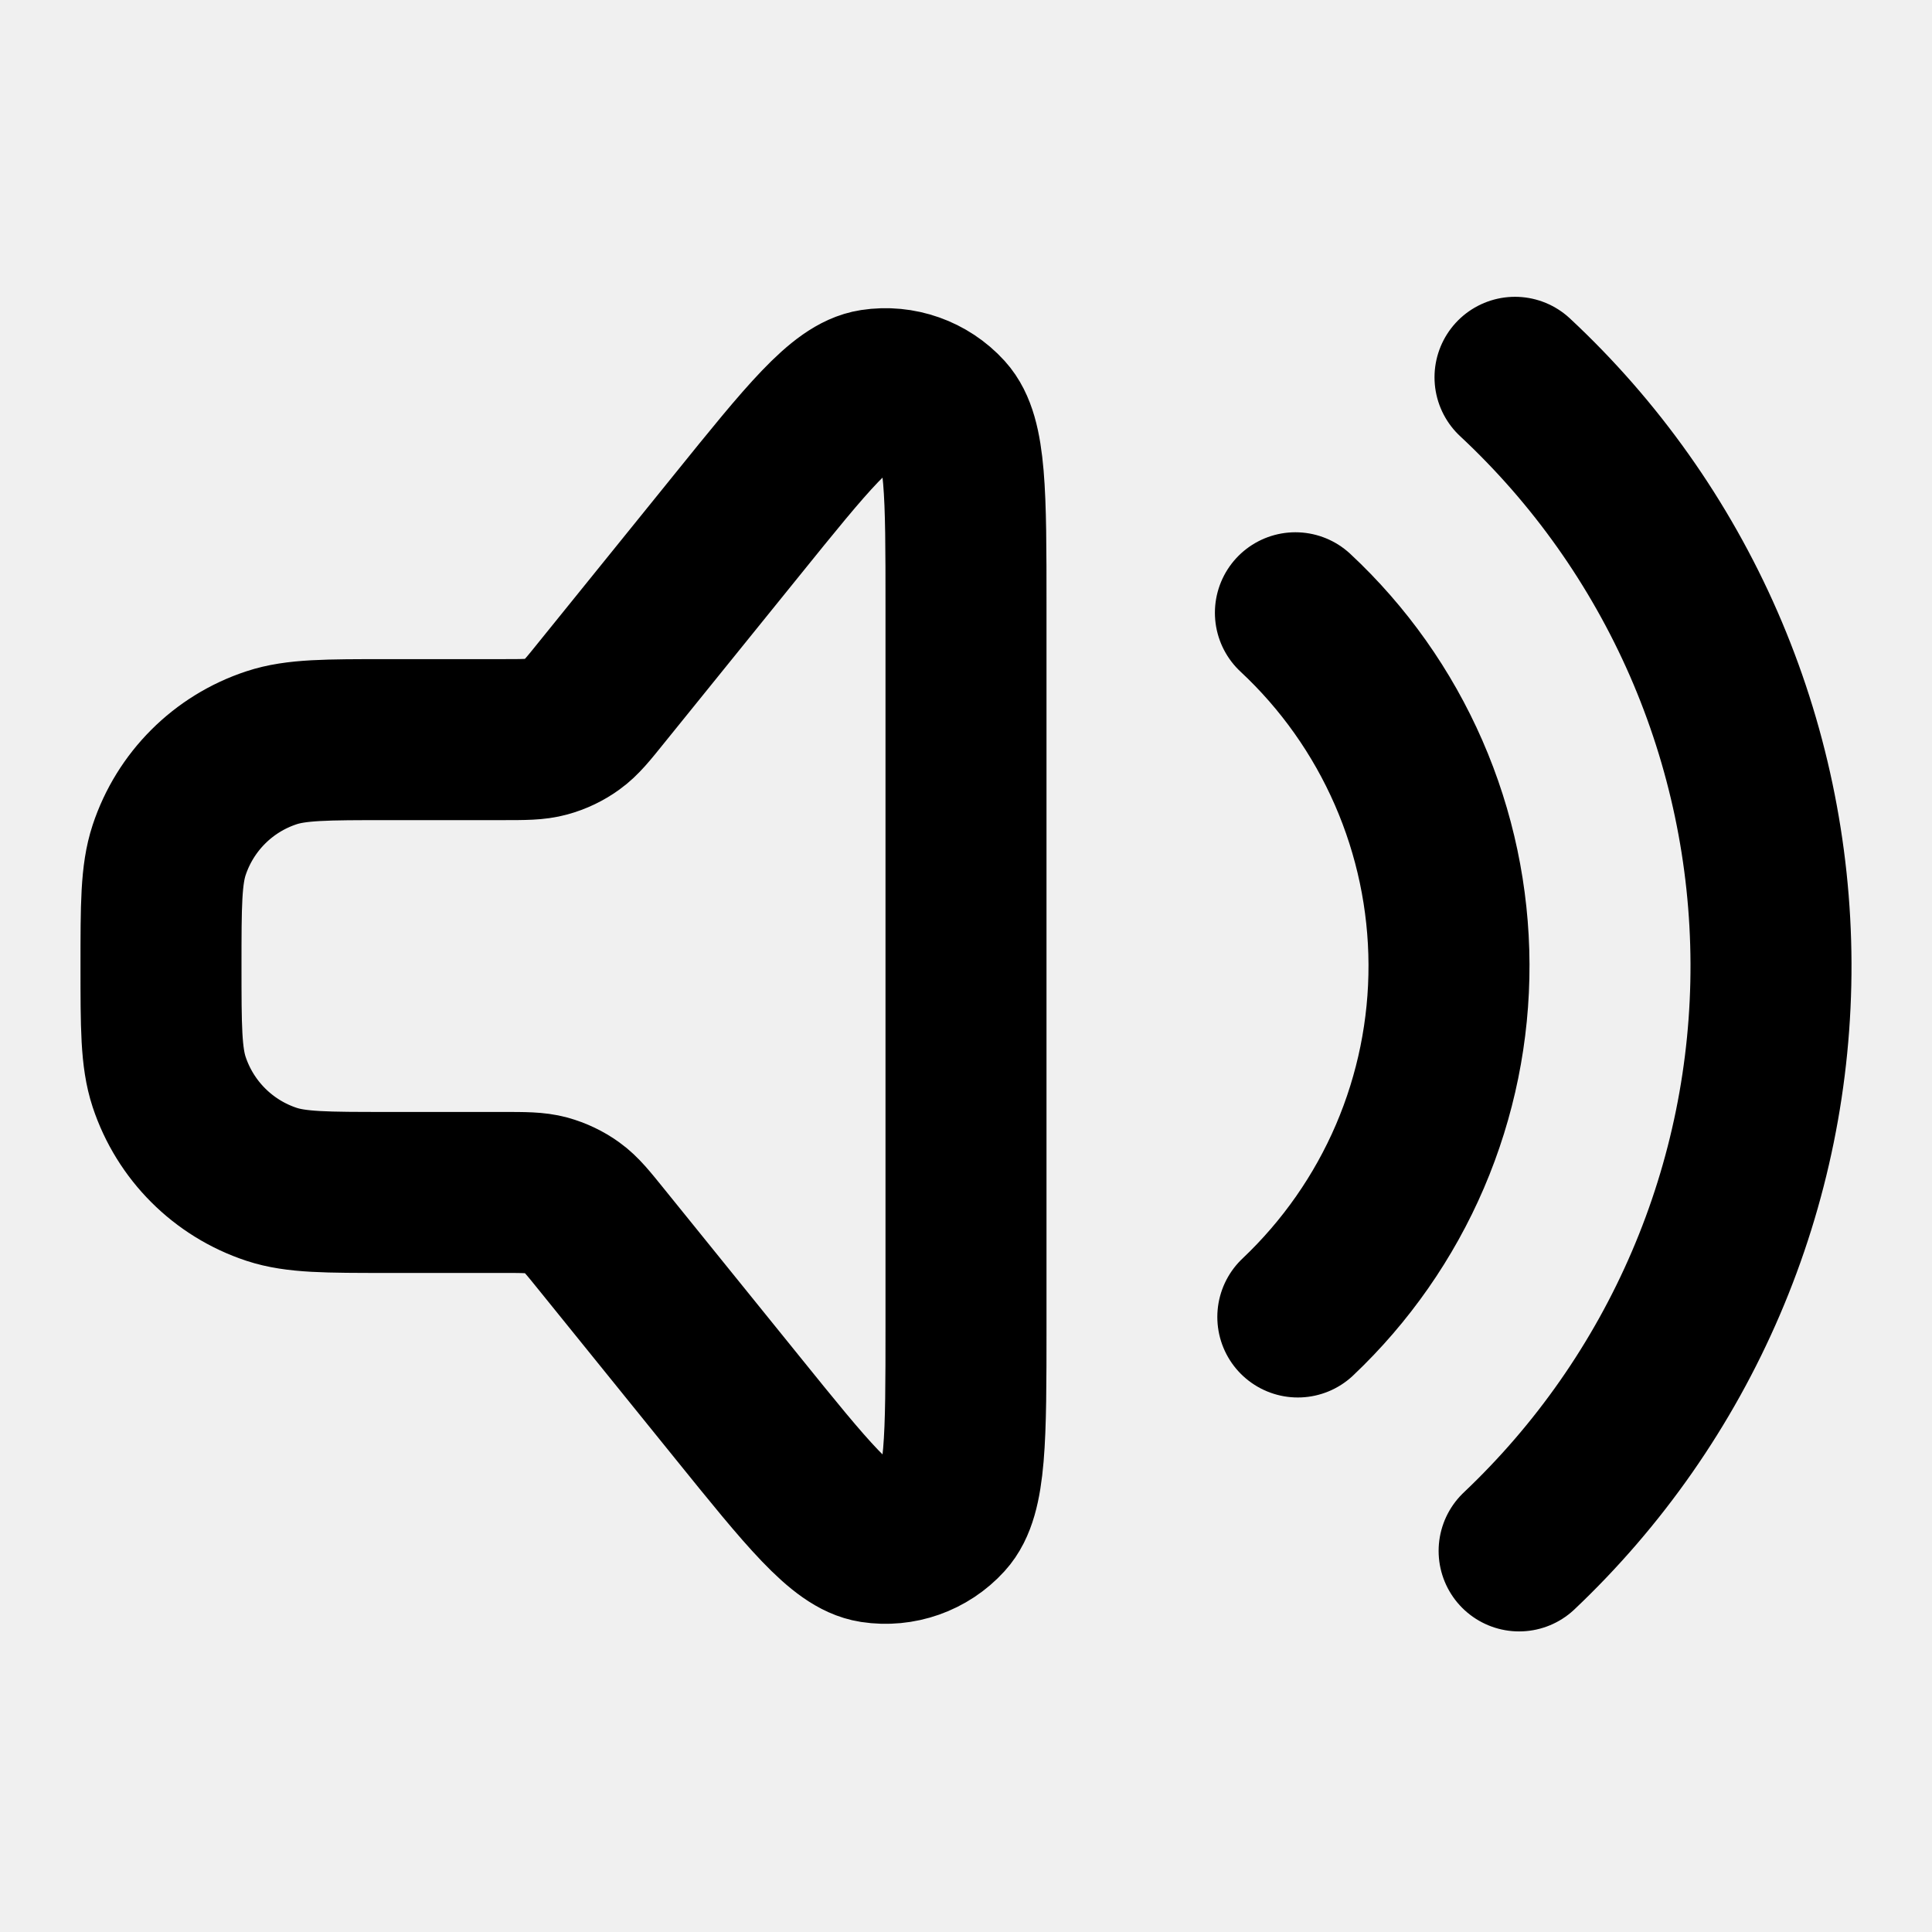
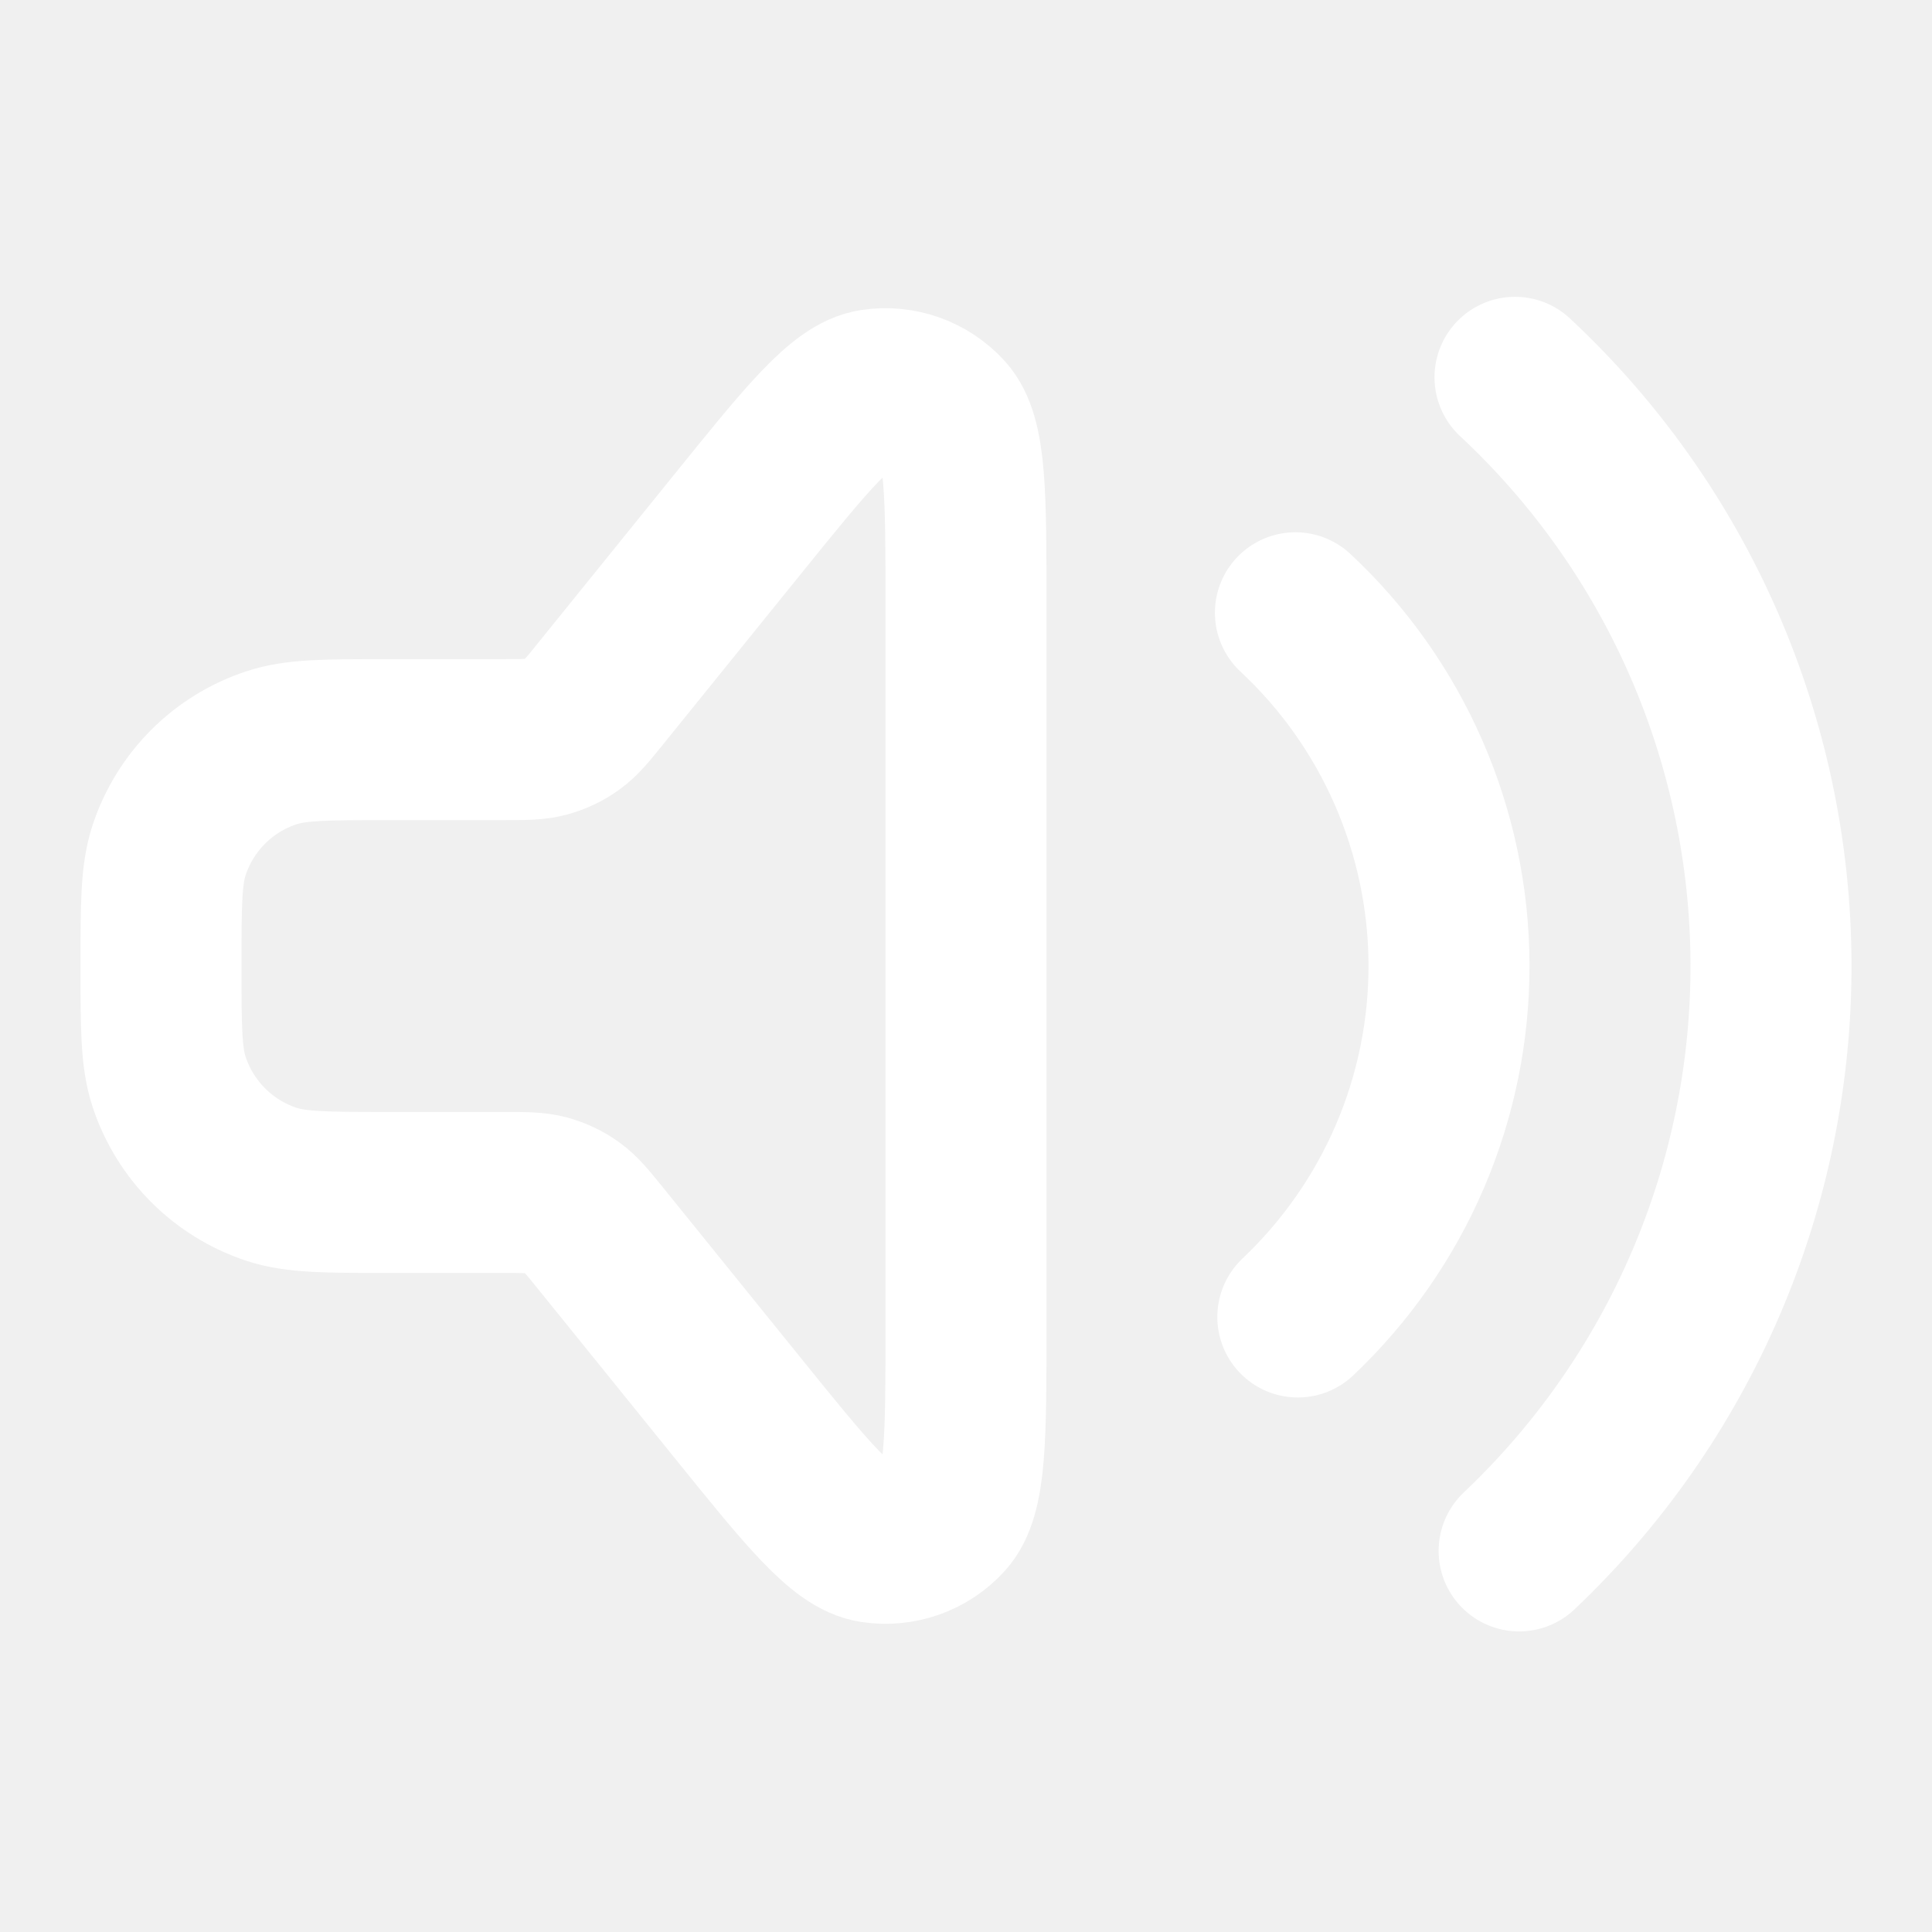
<svg xmlns="http://www.w3.org/2000/svg" width="800px" height="800px" viewBox="0 0 24 24" fill="none">
  <g id="Media / Volume_Max">
-     <path id="Vector" d="M18.82 4.687C19.819 5.618 20.617 6.745 21.164 7.997C21.71 9.248 21.995 10.599 22 11.965C22.005 13.331 21.73 14.684 21.191 15.94C20.653 17.195 19.863 18.327 18.871 19.266M16.092 7.612C16.692 8.171 17.17 8.847 17.498 9.598C17.826 10.349 17.997 11.159 18 11.979C18.003 12.799 17.838 13.61 17.515 14.364C17.192 15.117 16.718 15.796 16.122 16.36M7.48 15.407L9.156 17.48C10.029 18.561 10.466 19.101 10.848 19.16C11.179 19.211 11.514 19.093 11.739 18.845C12 18.559 12 17.864 12 16.474V7.526C12 6.136 12 5.442 11.739 5.155C11.514 4.908 11.179 4.789 10.848 4.84C10.466 4.899 10.029 5.439 9.156 6.52L7.48 8.593C7.304 8.812 7.216 8.921 7.107 8.999C7.01 9.069 6.901 9.121 6.787 9.152C6.657 9.188 6.517 9.188 6.236 9.188H4.812C4.056 9.188 3.678 9.188 3.373 9.289C2.771 9.487 2.3 9.959 2.101 10.56C2 10.866 2 11.244 2 12C2 12.756 2 13.134 2.101 13.44C2.3 14.041 2.771 14.513 3.373 14.712C3.678 14.813 4.056 14.813 4.812 14.813H6.236C6.517 14.813 6.657 14.813 6.787 14.848C6.901 14.88 7.01 14.931 7.107 15.001C7.216 15.079 7.304 15.189 7.48 15.407Z" stroke="#000000" stroke-width="2" stroke-linecap="round" stroke-linejoin="round" />
+     <path id="Vector" d="M18.82 4.687C19.819 5.618 20.617 6.745 21.164 7.997C21.71 9.248 21.995 10.599 22 11.965C22.005 13.331 21.73 14.684 21.191 15.94C20.653 17.195 19.863 18.327 18.871 19.266M16.092 7.612C16.692 8.171 17.17 8.847 17.498 9.598C17.826 10.349 17.997 11.159 18 11.979C18.003 12.799 17.838 13.61 17.515 14.364C17.192 15.117 16.718 15.796 16.122 16.36M7.48 15.407L9.156 17.48C10.029 18.561 10.466 19.101 10.848 19.16C11.179 19.211 11.514 19.093 11.739 18.845C12 18.559 12 17.864 12 16.474V7.526C12 6.136 12 5.442 11.739 5.155C11.514 4.908 11.179 4.789 10.848 4.84C10.466 4.899 10.029 5.439 9.156 6.52L7.48 8.593C7.304 8.812 7.216 8.921 7.107 8.999C7.01 9.069 6.901 9.121 6.787 9.152C6.657 9.188 6.517 9.188 6.236 9.188H4.812C4.056 9.188 3.678 9.188 3.373 9.289C2.771 9.487 2.3 9.959 2.101 10.56C2 10.866 2 11.244 2 12C2 12.756 2 13.134 2.101 13.44C2.3 14.041 2.771 14.513 3.373 14.712C3.678 14.813 4.056 14.813 4.812 14.813H6.236C6.517 14.813 6.657 14.813 6.787 14.848C6.901 14.88 7.01 14.931 7.107 15.001C7.216 15.079 7.304 15.189 7.48 15.407Z" stroke="#ffffff" stroke-width="2" stroke-linecap="round" stroke-linejoin="round" />
  </g>
</svg>
